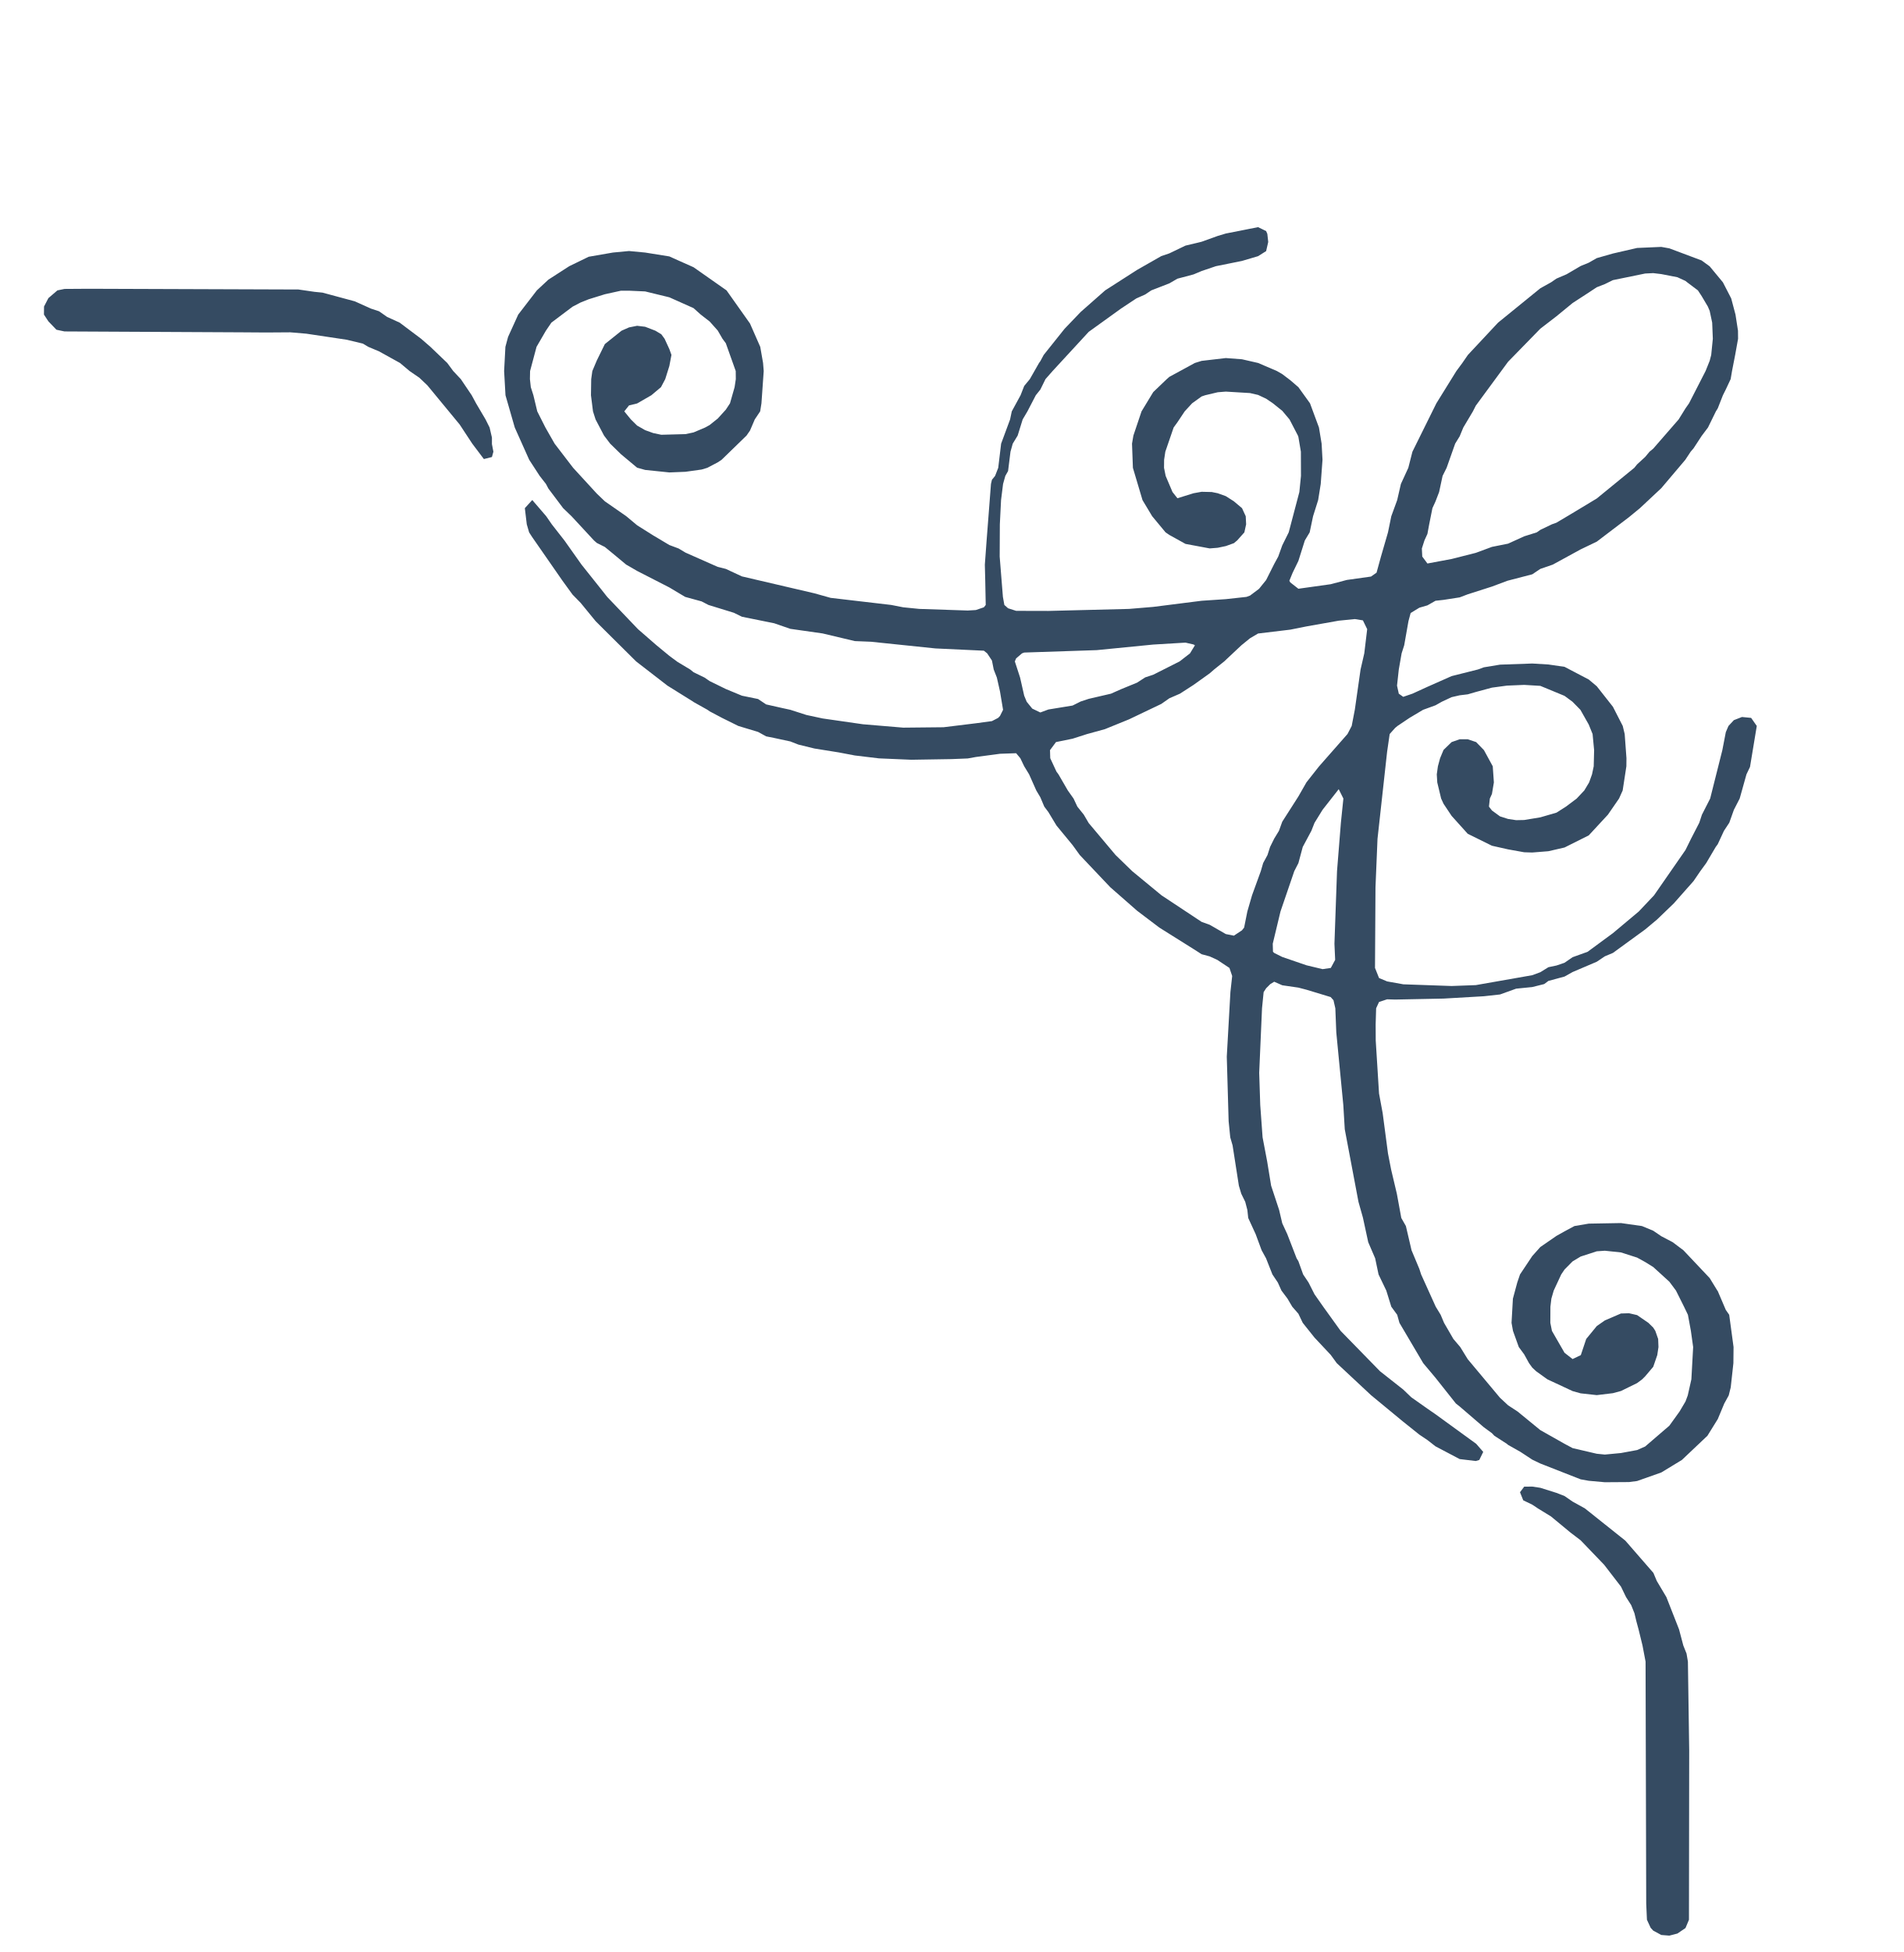
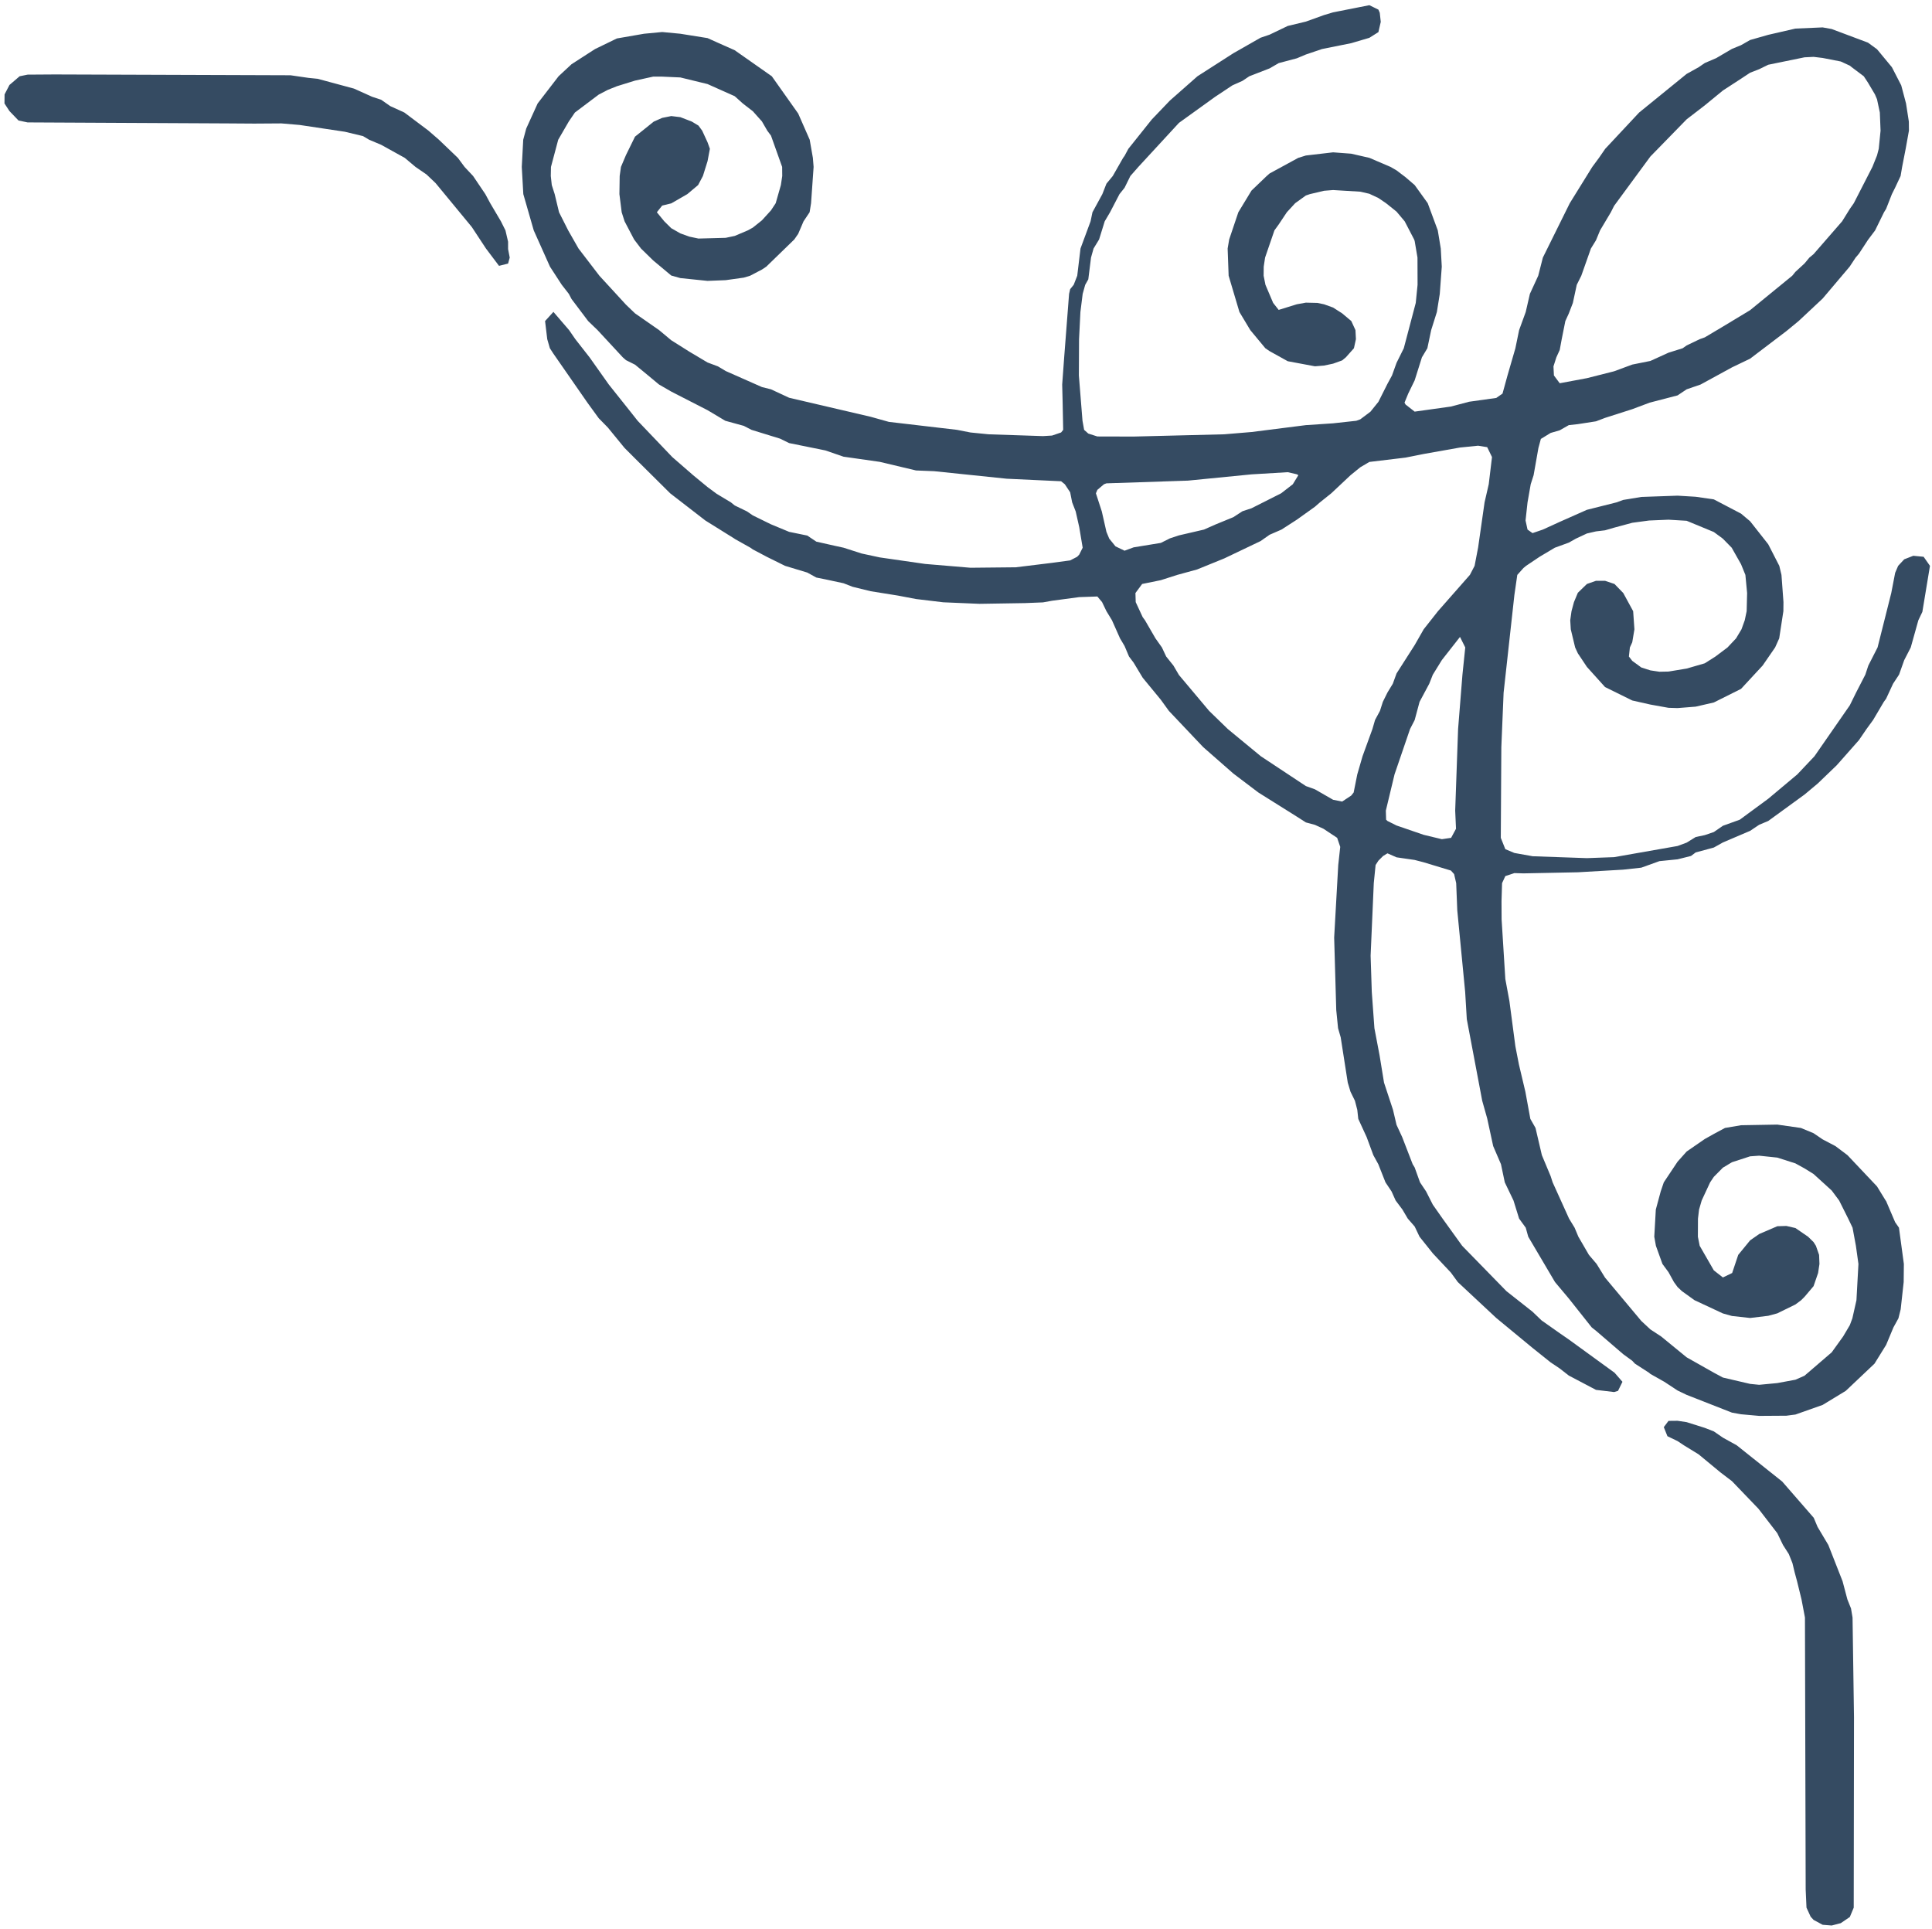
- <svg xmlns="http://www.w3.org/2000/svg" viewBox="0 0 236 242" preserveAspectRatio="none">
+ <svg xmlns="http://www.w3.org/2000/svg" viewBox="4.956 27.588 213.108 212.718" preserveAspectRatio="none">
  <path fill="rgb(53 75 98)" fill-rule="evenodd" d="M152.00,28.95 L156.00,28.16 L157.00,28.65 L157.15,29.00 L157.26,30.00 L157.00,31.13 L156.00,31.76 L154.00,32.35 L150.77,33.00 L149.00,33.60 L148.00,34.02 L146.00,34.55 L145.00,35.13 L142.76,36.00 L142.00,36.51 L140.90,37.00 L139.00,38.26 L135.00,41.14 L130.52,46.00 L129.64,47.00 L129.00,48.30 L128.44,49.00 L127.40,51.00 L126.81,52.00 L126.19,54.00 L125.58,55.00 L125.30,56.00 L125.00,58.40 L124.66,59.00 L124.38,60.00 L124.13,62.00 L123.98,65.00 L123.96,69.00 L124.36,74.00 L124.54,75.00 L125.00,75.41 L126.00,75.73 L130.00,75.74 L140.00,75.49 L143.00,75.24 L149.00,74.48 L152.00,74.28 L154.56,74.00 L155.00,73.84 L156.12,73.00 L157.00,71.91 L158.00,69.92 L158.50,69.00 L159.00,67.61 L159.80,66.00 L161.12,61.00 L161.32,59.00 L161.31,56.00 L161.00,54.17 L160.94,54.00 L159.90,52.00 L159.00,50.93 L157.84,50.00 L157.00,49.43 L156.00,48.96 L155.00,48.73 L152.00,48.55 L151.00,48.63 L149.44,49.00 L149.00,49.15 L147.82,50.00 L146.90,51.00 L146.00,52.35 L145.53,53.00 L144.50,56.00 L144.35,57.00 L144.34,58.00 L144.54,59.00 L145.39,61.00 L146.00,61.77 L148.00,61.15 L149.00,60.97 L150.26,61.00 L151.00,61.15 L152.00,61.51 L153.00,62.15 L154.01,63.00 L154.47,64.00 L154.52,65.00 L154.30,66.00 L153.41,67.00 L153.00,67.34 L152.00,67.70 L151.00,67.91 L150.00,67.99 L147.00,67.43 L145.00,66.32 L144.53,66.00 L142.87,64.00 L141.67,62.00 L140.48,58.00 L140.37,55.00 L140.54,54.00 L141.55,51.00 L143.00,48.61 L144.68,47.00 L145.00,46.72 L148.16,45.00 L149.00,44.74 L152.00,44.39 L154.00,44.54 L156.01,45.00 L158.34,46.00 L159.00,46.38 L160.00,47.14 L161.00,48.00 L162.44,50.00 L163.55,53.00 L163.88,55.00 L163.99,57.00 L163.77,60.00 L163.45,62.00 L162.82,64.00 L162.40,66.00 L161.80,67.00 L161.00,69.54 L160.29,71.00 L159.88,72.00 L160.00,72.21 L161.00,72.99 L163.00,72.71 L165.00,72.43 L167.00,71.90 L170.00,71.48 L170.69,71.00 L171.24,69.00 L172.11,66.00 L172.52,64.00 L173.25,62.00 L173.71,60.00 L174.63,58.00 L175.14,56.00 L178.11,50.00 L180.59,46.00 L181.33,45.00 L182.02,44.00 L185.76,40.00 L191.00,35.74 L192.33,35.00 L193.00,34.54 L194.26,34.00 L196.00,32.98 L197.00,32.57 L198.00,32.00 L200.00,31.43 L203.00,30.74 L206.00,30.61 L207.00,30.79 L211.00,32.29 L212.00,33.02 L213.64,35.00 L214.67,37.00 L215.20,39.00 L215.51,41.00 L215.52,42.00 L215.16,44.00 L214.77,46.00 L214.60,47.00 L214.00,48.28 L213.64,49.00 L213.00,50.63 L212.77,51.00 L211.79,53.00 L211.00,54.05 L210.00,55.58 L209.64,56.00 L208.98,57.00 L206.00,60.52 L203.35,63.00 L202.00,64.11 L198.00,67.15 L196.00,68.11 L192.54,70.00 L191.00,70.53 L190.00,71.20 L186.92,72.00 L185.00,72.72 L182.00,73.68 L181.00,74.06 L179.00,74.37 L178.00,74.48 L177.00,75.05 L176.00,75.34 L174.92,76.00 L174.65,77.00 L174.12,80.00 L173.80,81.00 L173.45,83.00 L173.23,85.00 L173.45,86.00 L174.00,86.39 L175.14,86.00 L177.00,85.15 L180.00,83.82 L183.26,83.00 L184.00,82.73 L186.00,82.40 L190.00,82.26 L192.00,82.38 L194.00,82.67 L197.00,84.24 L198.00,85.08 L200.00,87.62 L201.22,90.00 L201.46,91.00 L201.68,94.00 L201.67,95.00 L201.21,98.00 L200.76,99.00 L199.38,101.00 L197.00,103.57 L194.00,105.07 L192.00,105.53 L190.00,105.69 L189.00,105.66 L187.00,105.30 L185.00,104.85 L182.00,103.37 L180.00,101.15 L179.00,99.65 L178.70,99.00 L178.22,97.00 L178.16,96.00 L178.30,95.00 L178.57,94.00 L179.00,92.97 L180.00,92.00 L181.00,91.65 L182.00,91.65 L183.04,92.00 L184.01,93.00 L185.10,95.00 L185.24,97.00 L185.00,98.43 L184.74,99.00 L184.63,100.00 L185.00,100.48 L186.00,101.21 L187.00,101.53 L188.00,101.68 L189.00,101.66 L191.00,101.33 L193.00,100.75 L194.18,100.00 L195.51,99.00 L196.45,98.00 L197.05,97.00 L197.41,96.00 L197.62,95.00 L197.67,93.00 L197.48,91.00 L197.00,89.82 L195.97,88.00 L194.99,87.00 L194.00,86.27 L191.00,85.03 L189.00,84.91 L186.86,85.00 L185.00,85.25 L183.00,85.79 L182.00,86.08 L181.00,86.20 L180.00,86.43 L178.78,87.00 L178.00,87.44 L176.46,88.00 L174.78,89.00 L173.29,90.00 L173.00,90.24 L172.32,91.00 L172.00,93.21 L170.81,104.00 L170.56,110.00 L170.50,120.00 L171.00,121.25 L172.00,121.67 L173.85,122.00 L174.00,122.03 L180.00,122.24 L183.00,122.13 L190.00,120.90 L191.00,120.53 L192.00,119.91 L193.00,119.70 L194.00,119.36 L195.00,118.67 L196.86,118.00 L200.00,115.69 L203.21,113.00 L205.10,111.00 L209.00,105.38 L209.68,104.00 L210.71,102.00 L211.04,101.00 L212.06,99.00 L213.57,93.00 L214.00,90.77 L214.33,90.00 L215.00,89.28 L216.00,88.89 L217.14,89.00 L217.84,90.00 L217.00,95.08 L216.56,96.00 L215.72,99.00 L215.00,100.40 L214.43,102.00 L213.77,103.00 L213.00,104.66 L212.75,105.00 L211.57,107.00 L210.84,108.00 L210.00,109.23 L207.55,112.00 L205.47,114.00 L204.00,115.23 L200.00,118.14 L199.00,118.56 L198.00,119.23 L195.00,120.51 L194.00,121.07 L192.00,121.61 L191.48,122.00 L190.00,122.37 L188.00,122.57 L186.00,123.29 L184.00,123.51 L179.00,123.80 L173.00,123.92 L172.00,123.89 L171.00,124.22 L170.64,125.00 L170.58,127.00 L170.59,129.00 L171.00,135.57 L171.45,138.00 L172.11,143.00 L172.50,145.00 L173.21,148.00 L173.76,151.00 L174.33,152.00 L175.03,155.00 L176.00,157.32 L176.22,158.00 L178.03,162.00 L178.64,163.00 L179.06,164.00 L180.22,166.00 L181.07,167.00 L182.00,168.51 L186.00,173.29 L187.00,174.22 L188.19,175.00 L191.00,177.30 L194.01,179.00 L195.00,179.53 L198.00,180.23 L199.00,180.33 L201.00,180.14 L203.00,179.77 L204.00,179.33 L207.00,176.75 L208.26,175.00 L209.00,173.75 L209.28,173.00 L209.73,171.00 L209.95,167.00 L209.67,165.00 L209.30,163.00 L208.82,162.00 L207.82,160.00 L207.00,158.90 L205.00,157.08 L204.00,156.46 L203.00,155.91 L201.00,155.27 L199.00,155.06 L198.00,155.13 L196.00,155.78 L195.00,156.38 L194.00,157.39 L193.59,158.00 L192.66,160.00 L192.37,161.00 L192.25,162.00 L192.24,164.00 L192.44,165.00 L194.00,167.71 L195.00,168.49 L196.02,168.00 L196.69,166.00 L198.00,164.40 L199.00,163.70 L201.00,162.84 L202.00,162.81 L203.00,163.04 L204.40,164.00 L205.00,164.59 L205.26,165.00 L205.61,166.00 L205.65,167.00 L205.50,168.00 L205.00,169.45 L204.00,170.63 L203.63,171.00 L203.00,171.47 L201.00,172.45 L200.00,172.72 L198.00,172.96 L196.00,172.74 L195.00,172.46 L191.87,171.00 L190.48,170.00 L190.00,169.55 L189.60,169.00 L189.00,167.91 L188.33,167.00 L187.61,165.00 L187.43,164.00 L187.60,161.00 L188.14,159.00 L188.48,158.00 L190.00,155.72 L191.00,154.60 L193.00,153.22 L194.00,152.66 L195.23,152.00 L197.00,151.70 L201.00,151.63 L203.60,152.00 L205.00,152.58 L206.00,153.26 L207.41,154.00 L208.74,155.00 L212.00,158.45 L212.95,160.00 L213.00,160.06 L214.00,162.40 L214.42,163.00 L214.96,167.00 L214.94,169.00 L214.61,172.00 L214.36,173.00 L213.81,174.00 L213.00,175.94 L212.96,176.00 L211.72,178.00 L208.55,181.00 L206.00,182.55 L203.00,183.61 L202.00,183.74 L199.00,183.76 L197.00,183.58 L196.00,183.40 L191.00,181.44 L190.00,180.96 L188.54,180.00 L187.00,179.13 L186.85,179.00 L185.30,178.00 L185.00,177.68 L184.00,176.95 L181.00,174.37 L180.53,174.00 L178.00,170.81 L176.48,169.00 L173.53,164.00 L173.25,163.00 L172.52,162.00 L171.90,160.00 L170.94,158.00 L170.52,156.00 L169.66,154.00 L169.00,150.95 L168.45,149.00 L166.75,140.00 L166.57,137.00 L165.70,128.00 L165.58,125.00 L165.35,124.00 L165.00,123.61 L162.00,122.70 L161.00,122.44 L159.00,122.15 L158.00,121.71 L157.52,122.00 L157.00,122.52 L156.69,123.00 L156.49,125.00 L156.14,133.00 L156.27,137.00 L156.56,141.00 L157.13,144.00 L157.62,147.00 L158.61,150.00 L159.00,151.66 L159.62,153.00 L160.78,156.00 L161.00,156.36 L161.59,158.00 L162.26,159.00 L163.00,160.46 L164.08,162.00 L166.24,165.00 L171.12,170.00 L174.00,172.27 L175.00,173.23 L177.00,174.64 L178.00,175.33 L183.05,179.00 L183.92,180.00 L183.43,181.00 L183.00,181.13 L181.00,180.89 L178.00,179.31 L177.00,178.53 L176.00,177.86 L174.00,176.26 L170.00,172.96 L165.76,169.00 L165.00,167.96 L163.00,165.83 L161.54,164.00 L161.00,162.87 L160.24,162.00 L159.65,161.00 L158.90,160.00 L158.45,159.00 L157.78,158.00 L156.99,156.00 L156.44,155.00 L155.70,153.00 L154.78,151.00 L154.67,150.00 L154.41,149.00 L153.92,148.00 L153.62,147.00 L152.84,142.00 L152.55,141.00 L152.35,139.00 L152.12,131.00 L152.57,123.00 L152.79,121.00 L152.45,120.00 L150.94,119.00 L150.00,118.57 L149.00,118.30 L148.00,117.66 L143.76,115.00 L141.00,112.91 L137.68,110.00 L136.73,109.00 L133.89,106.00 L133.00,104.77 L131.00,102.34 L130.00,100.68 L129.49,100.00 L129.00,98.84 L128.50,98.00 L127.61,96.00 L127.00,95.00 L126.52,94.00 L126.00,93.38 L124.00,93.45 L121.00,93.85 L120.00,94.03 L118.00,94.11 L113.00,94.19 L109.00,94.02 L106.00,93.66 L104.00,93.28 L101.00,92.80 L99.00,92.31 L98.00,91.92 L96.00,91.49 L95.00,91.29 L94.00,90.74 L91.55,90.00 L89.53,89.00 L88.00,88.19 L87.73,88.00 L86.00,87.03 L85.97,87.00 L82.76,85.00 L78.88,82.00 L75.00,78.15 L73.85,77.00 L72.00,74.74 L71.00,73.72 L69.75,72.00 L66.00,66.60 L65.61,66.00 L65.32,65.00 L65.08,63.00 L66.00,61.99 L66.01,62.00 L67.73,64.00 L68.42,65.00 L70.00,67.02 L72.11,70.00 L74.50,73.00 L75.29,74.00 L79.11,78.00 L81.41,80.00 L83.00,81.31 L84.00,82.05 L85.58,83.00 L86.00,83.34 L87.36,84.00 L88.00,84.44 L90.00,85.42 L92.00,86.25 L94.00,86.66 L95.00,87.33 L97.00,87.78 L98.01,88.00 L100.00,88.64 L102.00,89.07 L107.00,89.79 L112.00,90.21 L117.00,90.16 L121.00,89.67 L123.00,89.40 L123.77,89.00 L124.00,88.76 L124.38,88.00 L124.00,85.73 L123.61,84.00 L123.22,83.00 L123.00,81.89 L122.41,81.00 L122.00,80.67 L116.00,80.39 L108.00,79.56 L106.00,79.48 L102.00,78.53 L98.00,77.96 L96.00,77.27 L92.00,76.46 L91.00,75.97 L87.85,75.00 L87.00,74.56 L84.96,74.00 L83.00,72.83 L79.00,70.78 L77.65,70.00 L76.00,68.63 L75.00,67.81 L74.00,67.31 L73.65,67.00 L70.87,64.00 L69.83,63.00 L68.00,60.57 L67.70,60.00 L66.92,59.00 L65.62,57.00 L63.83,53.00 L62.68,49.00 L62.51,46.00 L62.67,43.00 L63.00,41.77 L64.26,39.00 L66.57,36.00 L68.00,34.67 L70.59,33.00 L73.00,31.83 L76.00,31.31 L78.00,31.12 L80.00,31.31 L83.00,31.79 L84.00,32.24 L86.00,33.13 L90.09,36.00 L93.00,40.11 L94.27,43.00 L94.62,45.00 L94.70,46.00 L94.42,50.00 L94.26,51.00 L93.59,52.00 L93.00,53.38 L92.57,54.00 L89.48,57.00 L89.00,57.32 L87.70,58.00 L87.00,58.21 L85.00,58.49 L83.00,58.57 L80.00,58.26 L79.00,57.98 L77.00,56.31 L75.66,55.00 L74.90,54.00 L73.85,52.00 L73.53,51.00 L73.28,49.00 L73.31,47.00 L73.45,46.00 L74.00,44.70 L75.00,42.66 L77.07,41.00 L78.00,40.59 L79.00,40.39 L80.00,40.51 L81.27,41.00 L82.00,41.44 L82.41,42.00 L83.00,43.28 L83.26,44.00 L83.00,45.37 L82.49,47.00 L81.96,48.00 L80.77,49.00 L79.00,50.02 L78.00,50.26 L77.41,51.00 L78.23,52.00 L79.00,52.76 L80.00,53.33 L81.00,53.69 L82.00,53.90 L85.00,53.82 L86.00,53.61 L87.44,53.00 L88.00,52.69 L89.00,51.89 L90.00,50.79 L90.52,50.00 L91.09,48.00 L91.24,47.00 L91.23,46.00 L90.00,42.55 L89.59,42.00 L89.00,40.98 L88.00,39.86 L86.89,39.00 L86.00,38.20 L83.00,36.86 L80.00,36.13 L78.00,36.04 L77.00,36.04 L75.00,36.48 L73.00,37.10 L72.00,37.50 L71.00,38.02 L68.37,40.00 L67.69,41.00 L66.53,43.00 L65.73,46.00 L65.71,47.00 L65.82,48.00 L66.14,49.00 L66.62,51.00 L67.63,53.00 L68.77,55.00 L71.07,58.00 L74.00,61.19 L75.00,62.15 L77.66,64.00 L79.00,65.12 L81.00,66.38 L83.00,67.57 L84.15,68.00 L85.00,68.51 L89.00,70.28 L90.00,70.53 L92.00,71.46 L101.00,73.56 L103.00,74.12 L110.52,75.00 L112.00,75.29 L114.00,75.49 L120.00,75.69 L121.00,75.63 L122.00,75.29 L122.23,75.00 L122.17,72.00 L122.12,70.00 L122.34,67.00 L122.88,60.00 L123.00,59.48 L123.39,59.00 L123.78,58.00 L124.14,55.00 L125.25,52.00 L125.46,51.00 L126.55,49.00 L127.00,47.85 L127.70,47.00 L128.84,45.00 L129.00,44.78 L129.42,44.00 L132.00,40.77 L134.00,38.68 L137.04,36.00 L141.00,33.46 L144.00,31.75 L145.00,31.41 L147.00,30.45 L149.00,29.97 L151.00,29.25 L152.00,28.95 M204.00,33.91 L200.00,34.73 L199.00,35.22 L198.00,35.61 L197.00,36.27 L195.00,37.57 L193.00,39.21 L191.00,40.75 L187.00,44.85 L183.00,50.29 L182.64,51.00 L181.45,53.00 L181.00,54.09 L180.44,55.00 L179.38,58.00 L178.88,59.00 L178.45,61.00 L178.00,62.17 L177.62,63.00 L177.22,65.00 L177.00,66.19 L176.63,67.00 L176.31,68.00 L176.36,69.00 L177.00,69.86 L180.00,69.30 L183.00,68.54 L185.00,67.80 L187.00,67.40 L189.00,66.49 L190.56,66.00 L191.00,65.69 L192.44,65.00 L193.00,64.80 L195.00,63.61 L198.00,61.80 L202.65,58.00 L203.00,57.57 L204.00,56.65 L204.54,56.00 L205.00,55.62 L208.15,52.00 L209.00,50.63 L209.44,50.00 L211.49,46.00 L212.00,44.73 L212.19,44.00 L212.39,42.00 L212.31,40.00 L212.00,38.54 L211.77,38.00 L211.00,36.70 L210.54,36.00 L209.21,35.00 L209.00,34.83 L208.00,34.37 L206.00,33.98 L205.00,33.86 L204.00,33.91 M8.00,35.82 L11.00,35.80 L37.00,35.89 L39.00,36.18 L40.00,36.28 L44.00,37.36 L46.00,38.26 L47.00,38.59 L48.00,39.29 L49.56,40.00 L52.22,42.00 L53.37,43.00 L55.46,45.00 L56.20,46.00 L57.14,47.00 L58.49,49.00 L59.03,50.00 L60.21,52.00 L60.71,53.00 L61.00,54.25 L61.00,55.06 L61.18,56.00 L61.00,56.66 L60.00,56.91 L58.56,55.00 L57.00,52.63 L53.00,47.78 L52.00,46.83 L50.79,46.00 L49.60,45.00 L47.00,43.56 L45.67,43.00 L45.00,42.60 L43.00,42.12 L38.00,41.37 L36.00,41.20 L33.00,41.22 L30.00,41.20 L8.00,41.09 L7.00,40.88 L6.00,39.84 L5.45,39.00 L5.46,38.00 L6.00,36.96 L7.12,36.00 L8.00,35.82 M166.00,76.95 L162.00,77.66 L160.00,78.06 L156.00,78.54 L155.00,79.13 L153.93,80.00 L151.80,82.00 L150.55,83.00 L150.00,83.48 L148.00,84.91 L146.31,86.00 L145.00,86.57 L144.00,87.27 L140.00,89.18 L137.00,90.40 L134.81,91.00 L133.00,91.58 L130.94,92.00 L130.20,93.00 L130.23,94.00 L131.00,95.66 L131.25,96.00 L132.41,98.00 L133.12,99.00 L133.59,100.00 L134.39,101.00 L135.00,102.04 L138.33,106.00 L140.39,108.00 L144.03,111.00 L149.00,114.29 L150.00,114.65 L152.00,115.80 L153.00,116.00 L154.00,115.34 L154.27,115.00 L154.67,113.00 L155.25,111.00 L156.34,108.00 L156.63,107.00 L157.17,106.00 L157.49,105.00 L158.00,103.97 L158.59,103.00 L159.00,101.87 L161.00,98.74 L162.00,96.99 L163.57,95.00 L167.09,91.00 L167.61,90.00 L168.00,87.97 L168.71,83.00 L169.17,81.00 L169.53,78.00 L169.00,76.91 L168.00,76.75 L166.00,76.95 M143.00,79.91 L136.00,80.60 L127.00,80.90 L126.73,81.00 L126.00,81.62 L125.84,82.00 L126.49,84.00 L127.00,86.25 L127.31,87.00 L128.00,87.85 L129.00,88.33 L130.00,87.96 L133.00,87.47 L134.00,86.97 L135.00,86.64 L137.76,86.00 L139.00,85.45 L141.00,84.63 L142.00,83.98 L143.00,83.65 L146.27,82.00 L147.56,81.00 L148.17,80.00 L148.00,79.90 L147.00,79.67 L143.00,79.91 M166.00,97.84 L164.00,100.39 L163.00,102.01 L162.61,103.00 L161.54,105.00 L161.00,107.01 L160.49,108.00 L158.78,113.00 L157.82,117.00 L157.85,118.00 L158.00,118.14 L159.00,118.64 L162.00,119.67 L164.00,120.15 L165.02,120.00 L165.56,119.00 L165.47,117.00 L165.79,108.00 L165.95,106.00 L166.11,104.00 L166.27,102.00 L166.58,99.00 L166.00,97.84 M189.00,184.31 L190.00,184.30 L191.00,184.45 L193.00,185.08 L194.00,185.47 L195.00,186.16 L196.52,187.00 L201.54,191.00 L205.02,195.00 L205.44,196.00 L206.63,198.00 L208.20,202.00 L208.73,204.00 L209.13,205.00 L209.30,206.00 L209.46,217.00 L209.43,238.00 L209.00,239.03 L208.00,239.71 L207.00,239.97 L206.00,239.89 L205.00,239.35 L204.68,239.00 L204.22,238.00 L204.13,236.00 L204.05,206.00 L203.67,204.00 L203.18,202.00 L202.91,201.00 L202.67,200.00 L202.27,199.00 L201.63,198.00 L201.00,196.70 L198.92,194.00 L196.00,190.96 L194.74,190.00 L192.32,188.00 L190.69,187.00 L190.00,186.54 L188.88,186.00 L188.48,185.00 L189.00,184.31 L189.00,184.31" />
</svg>
